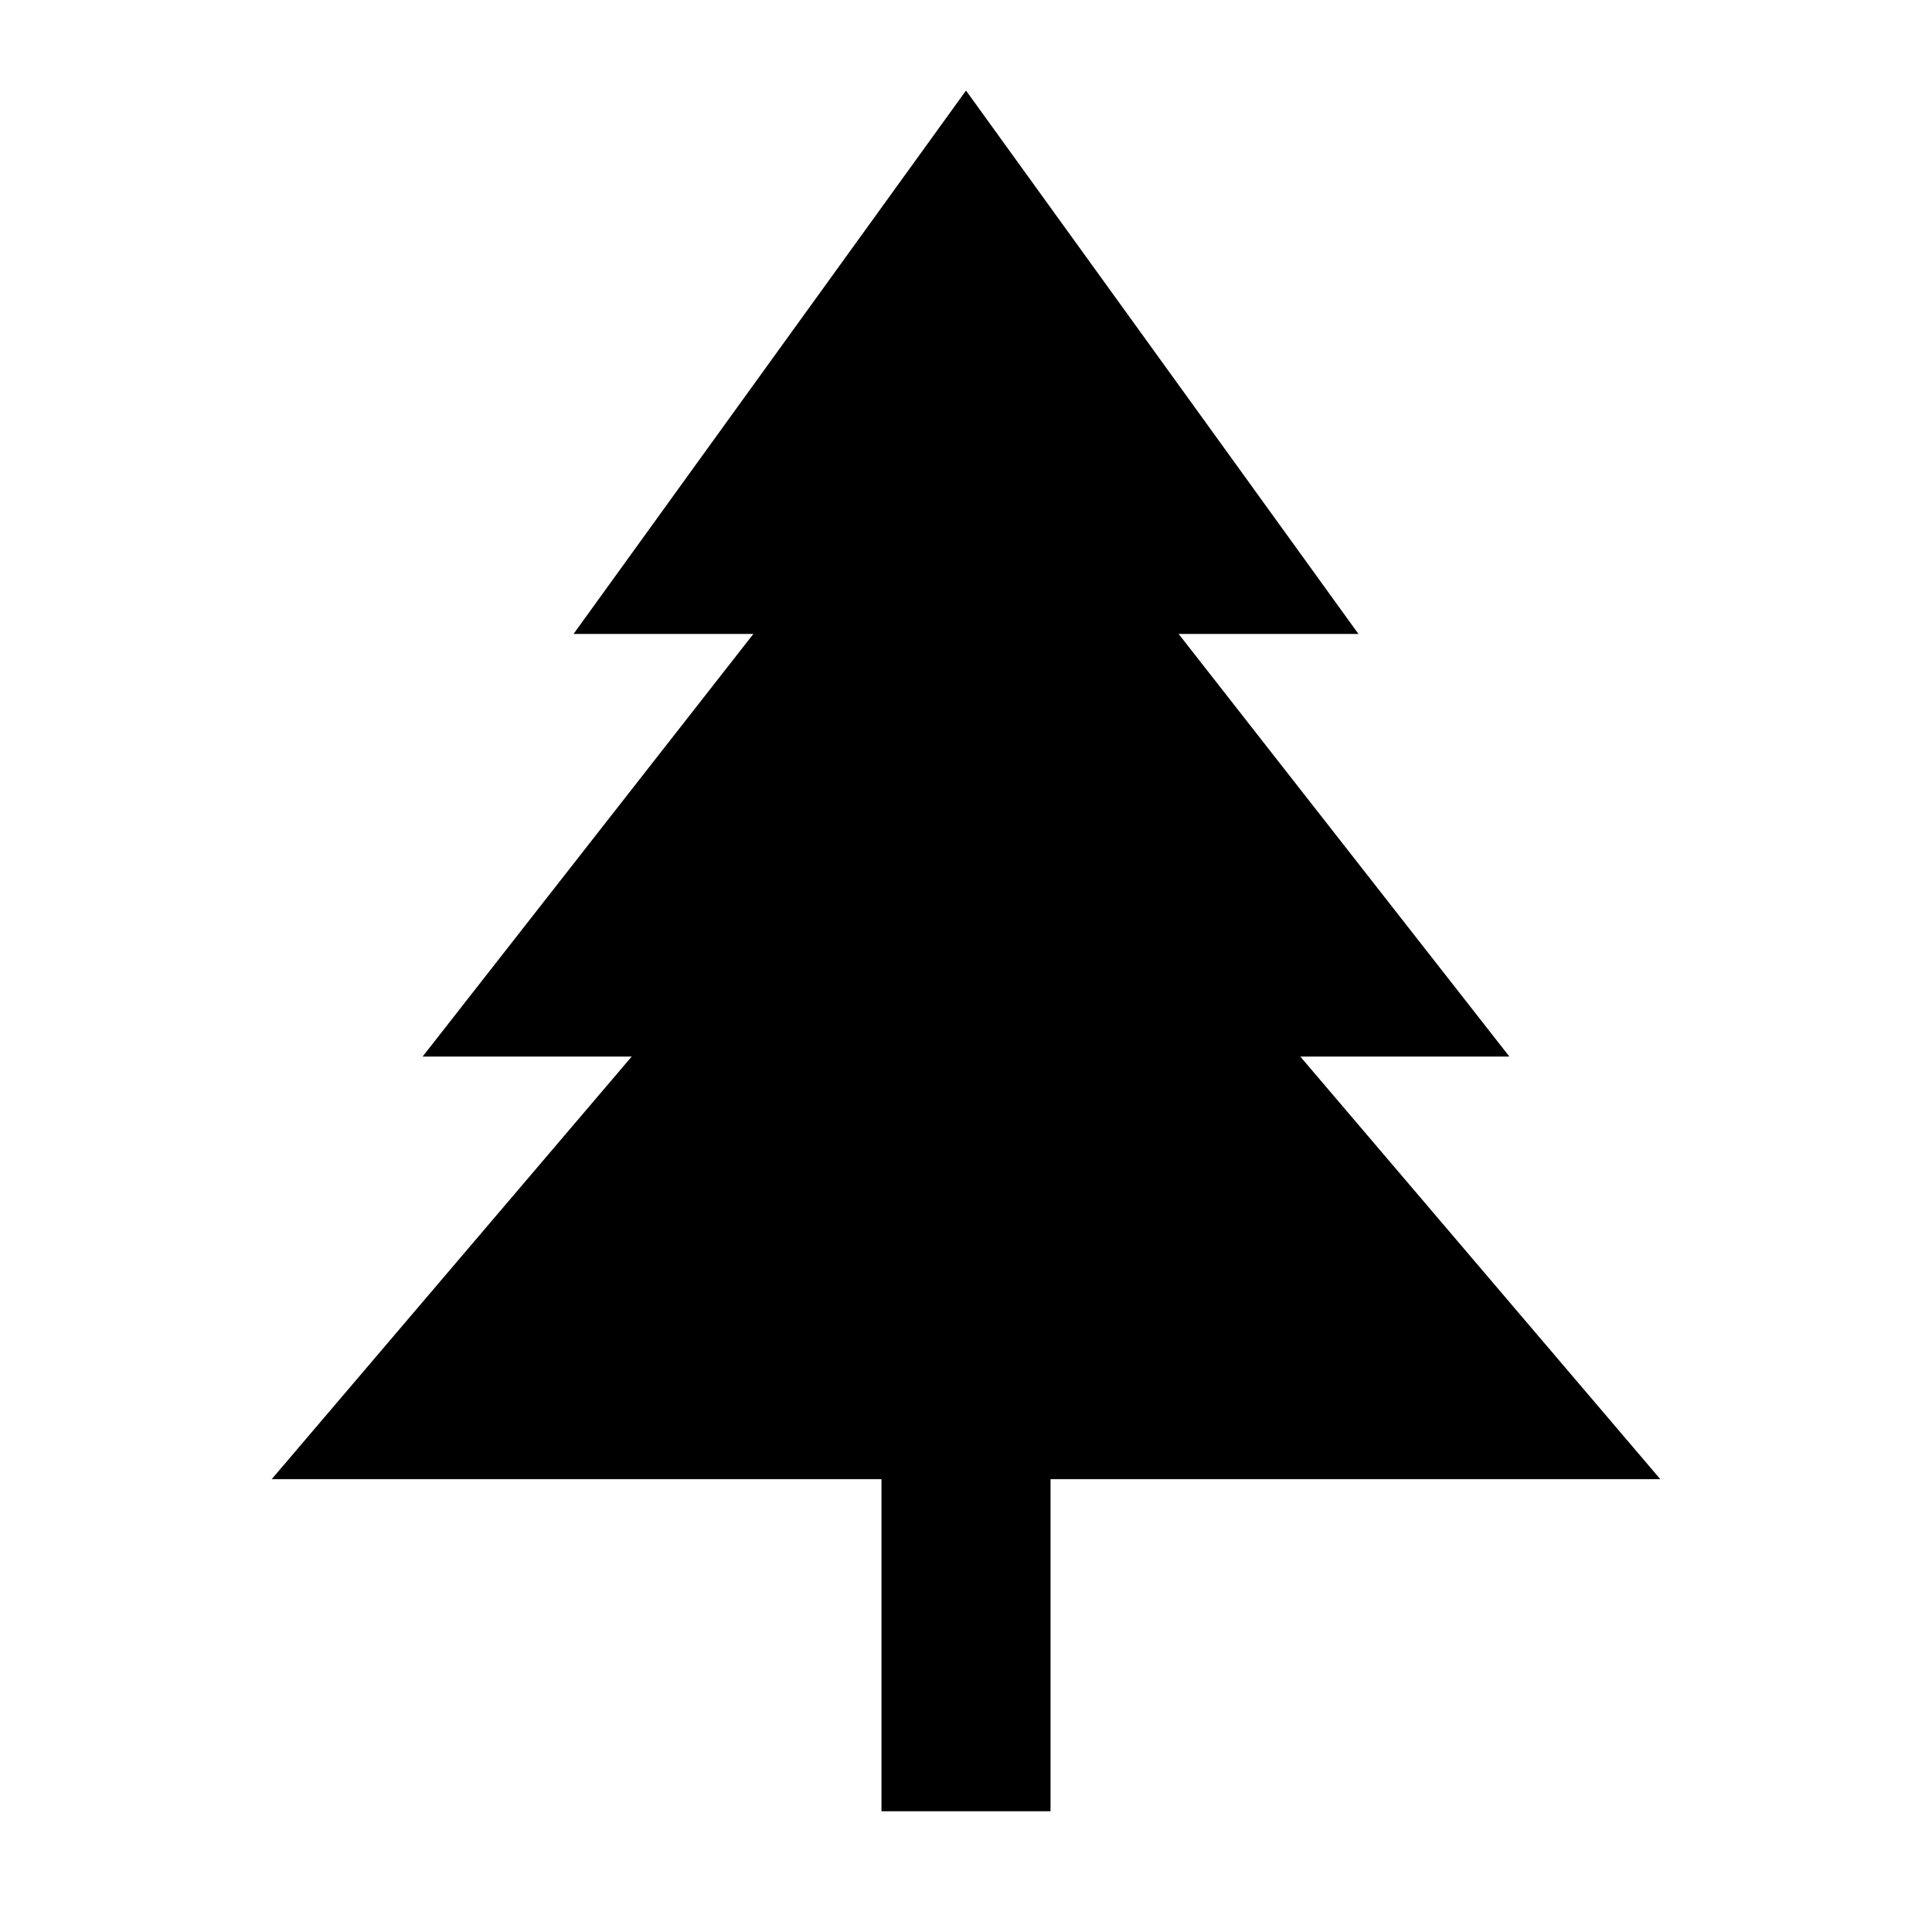
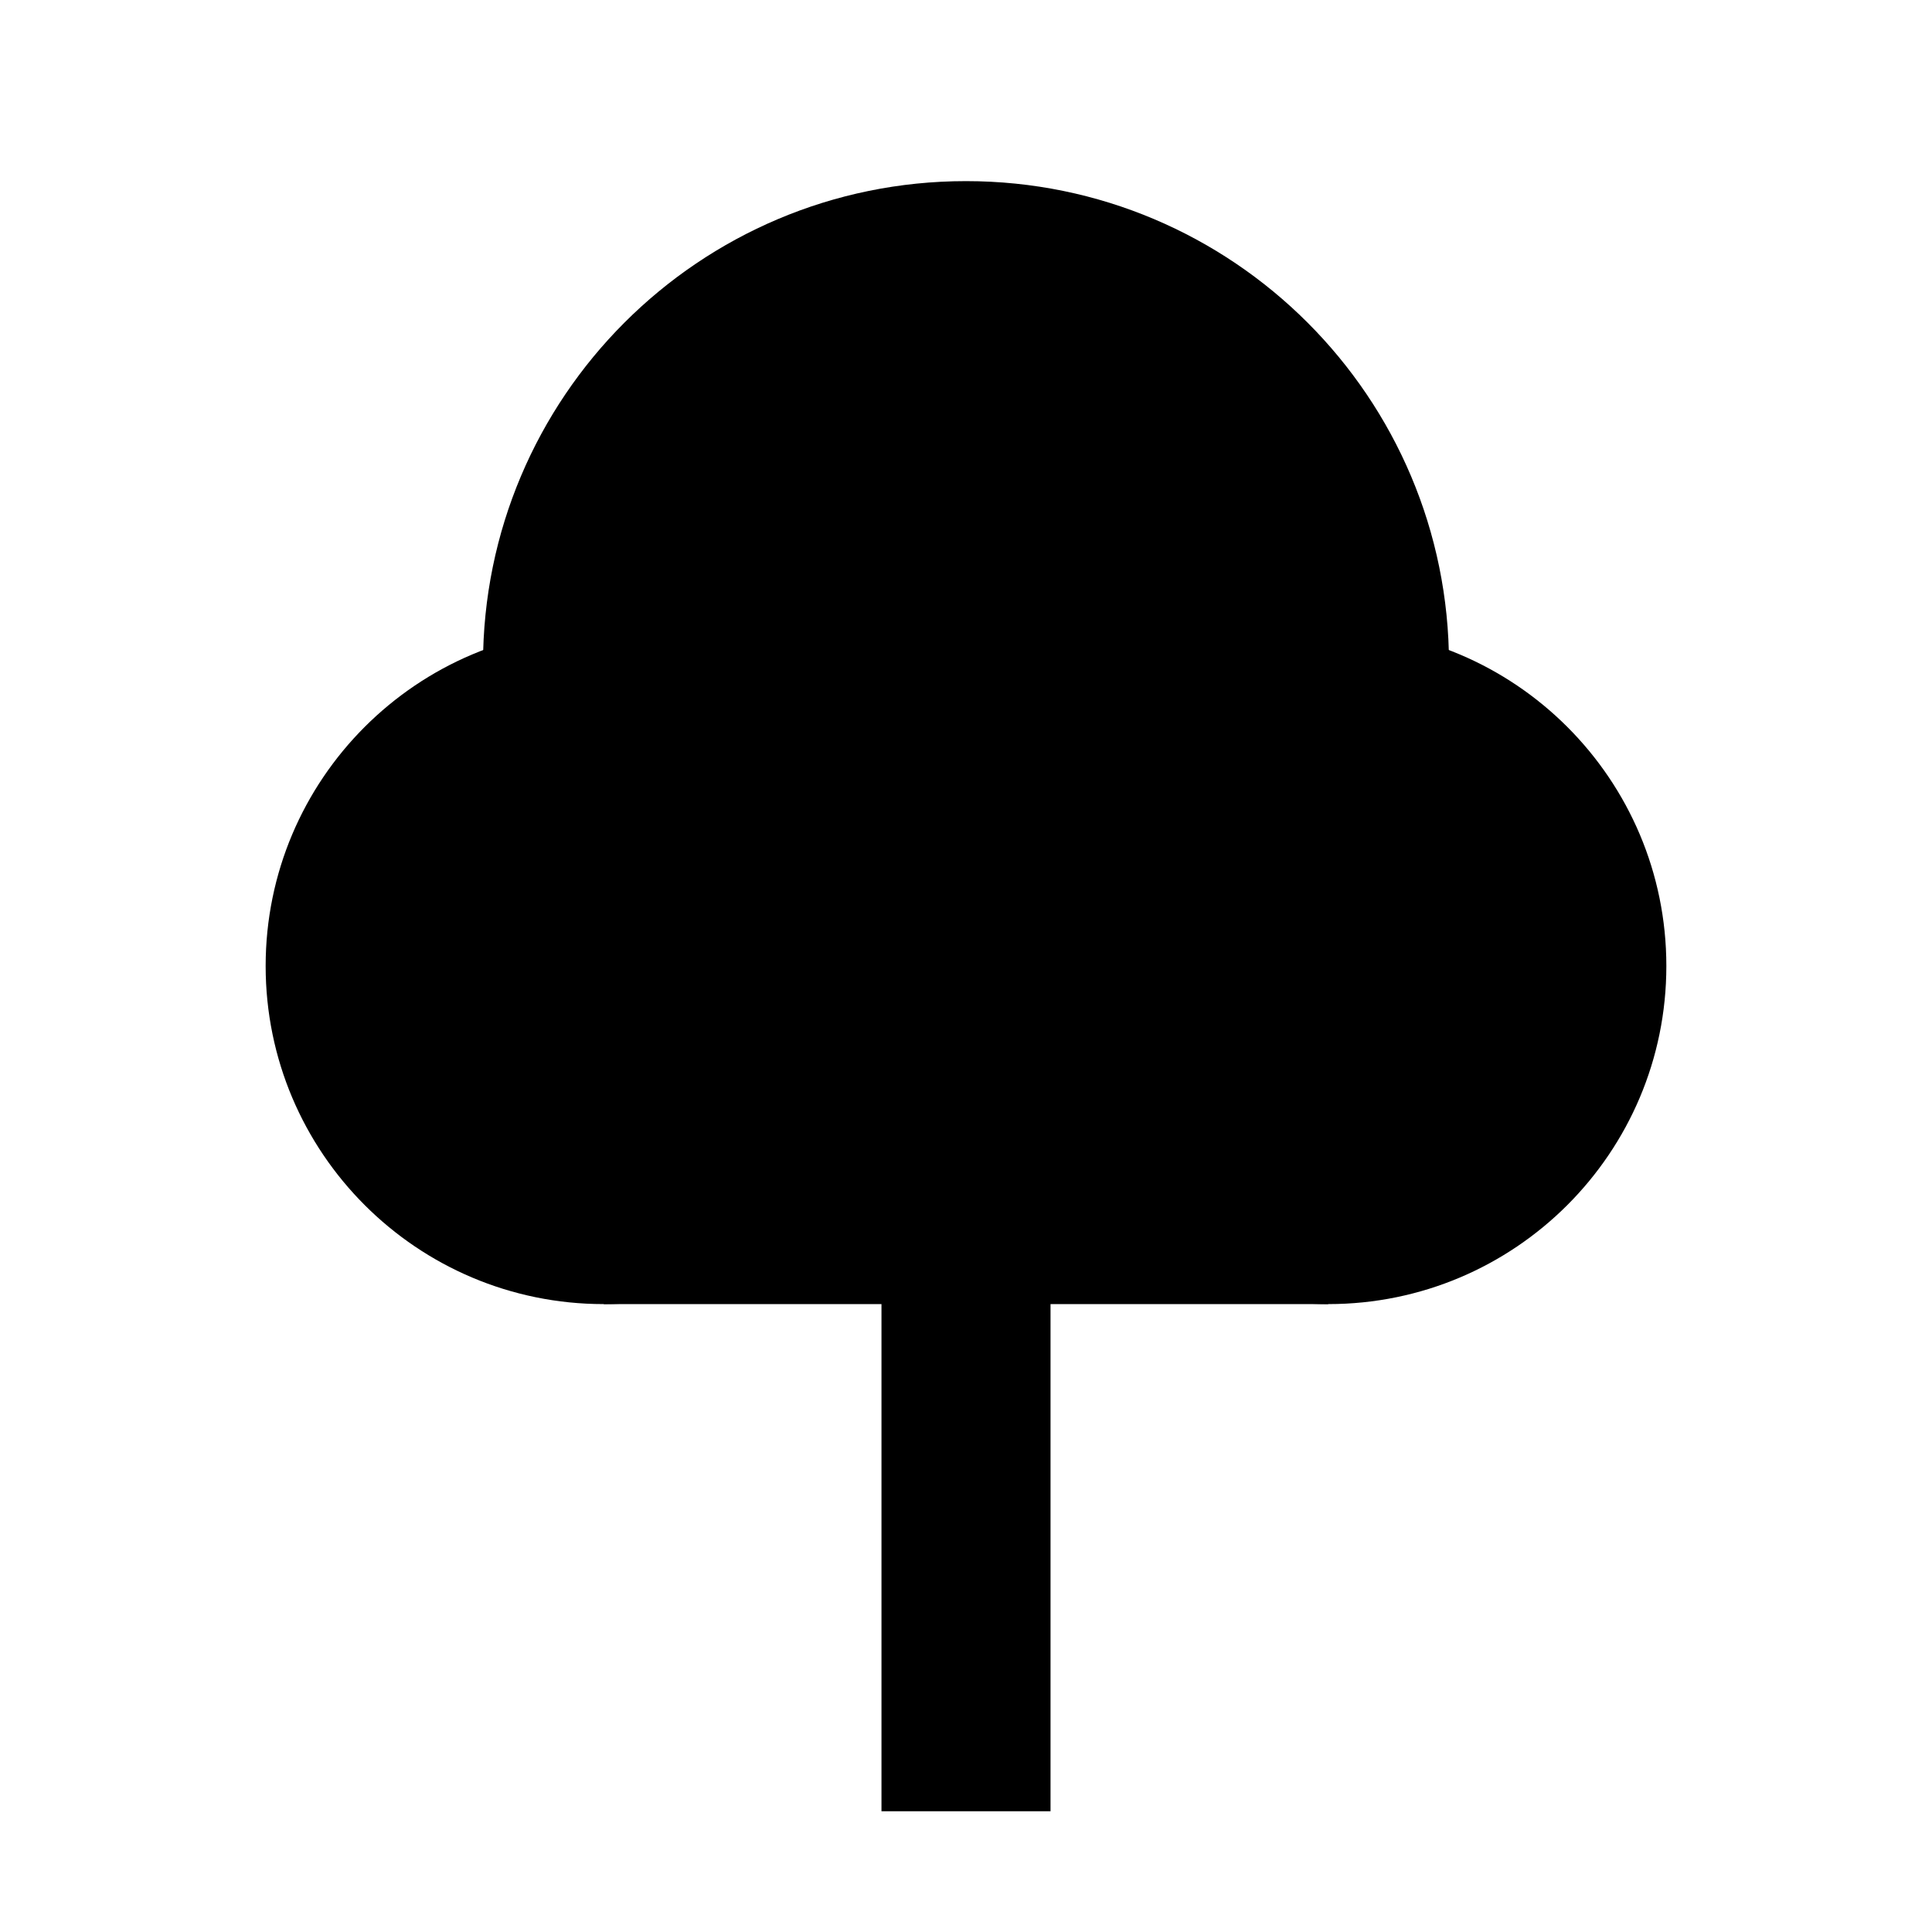
<svg xmlns="http://www.w3.org/2000/svg" viewBox="0 0 32 32">
-   <polygon class="dim" points="16,1.5 22.5,10.5 9.5,10.5" />
-   <polygon class="dim" points="16,6 25,17.5 7,17.5" />
-   <polygon class="dim" points="16,11 27.5,24.5 4.5,24.5" />
-   <rect class="dim" x="14.6" y="24" width="2.8" height="6" />
+   <rect class="tint-strong" x="14.6" y="18" width="2.8" height="12" />
+   <circle class="tint-strong" cx="16" cy="11" r="8" />
+   <circle class="tint-strong" cx="10" cy="16" r="5.6" />
+   <circle class="tint-strong" cx="22" cy="16" r="5.6" />
+   <rect class="tint-strong" x="10" y="15" width="12" height="6.6" />
</svg>
